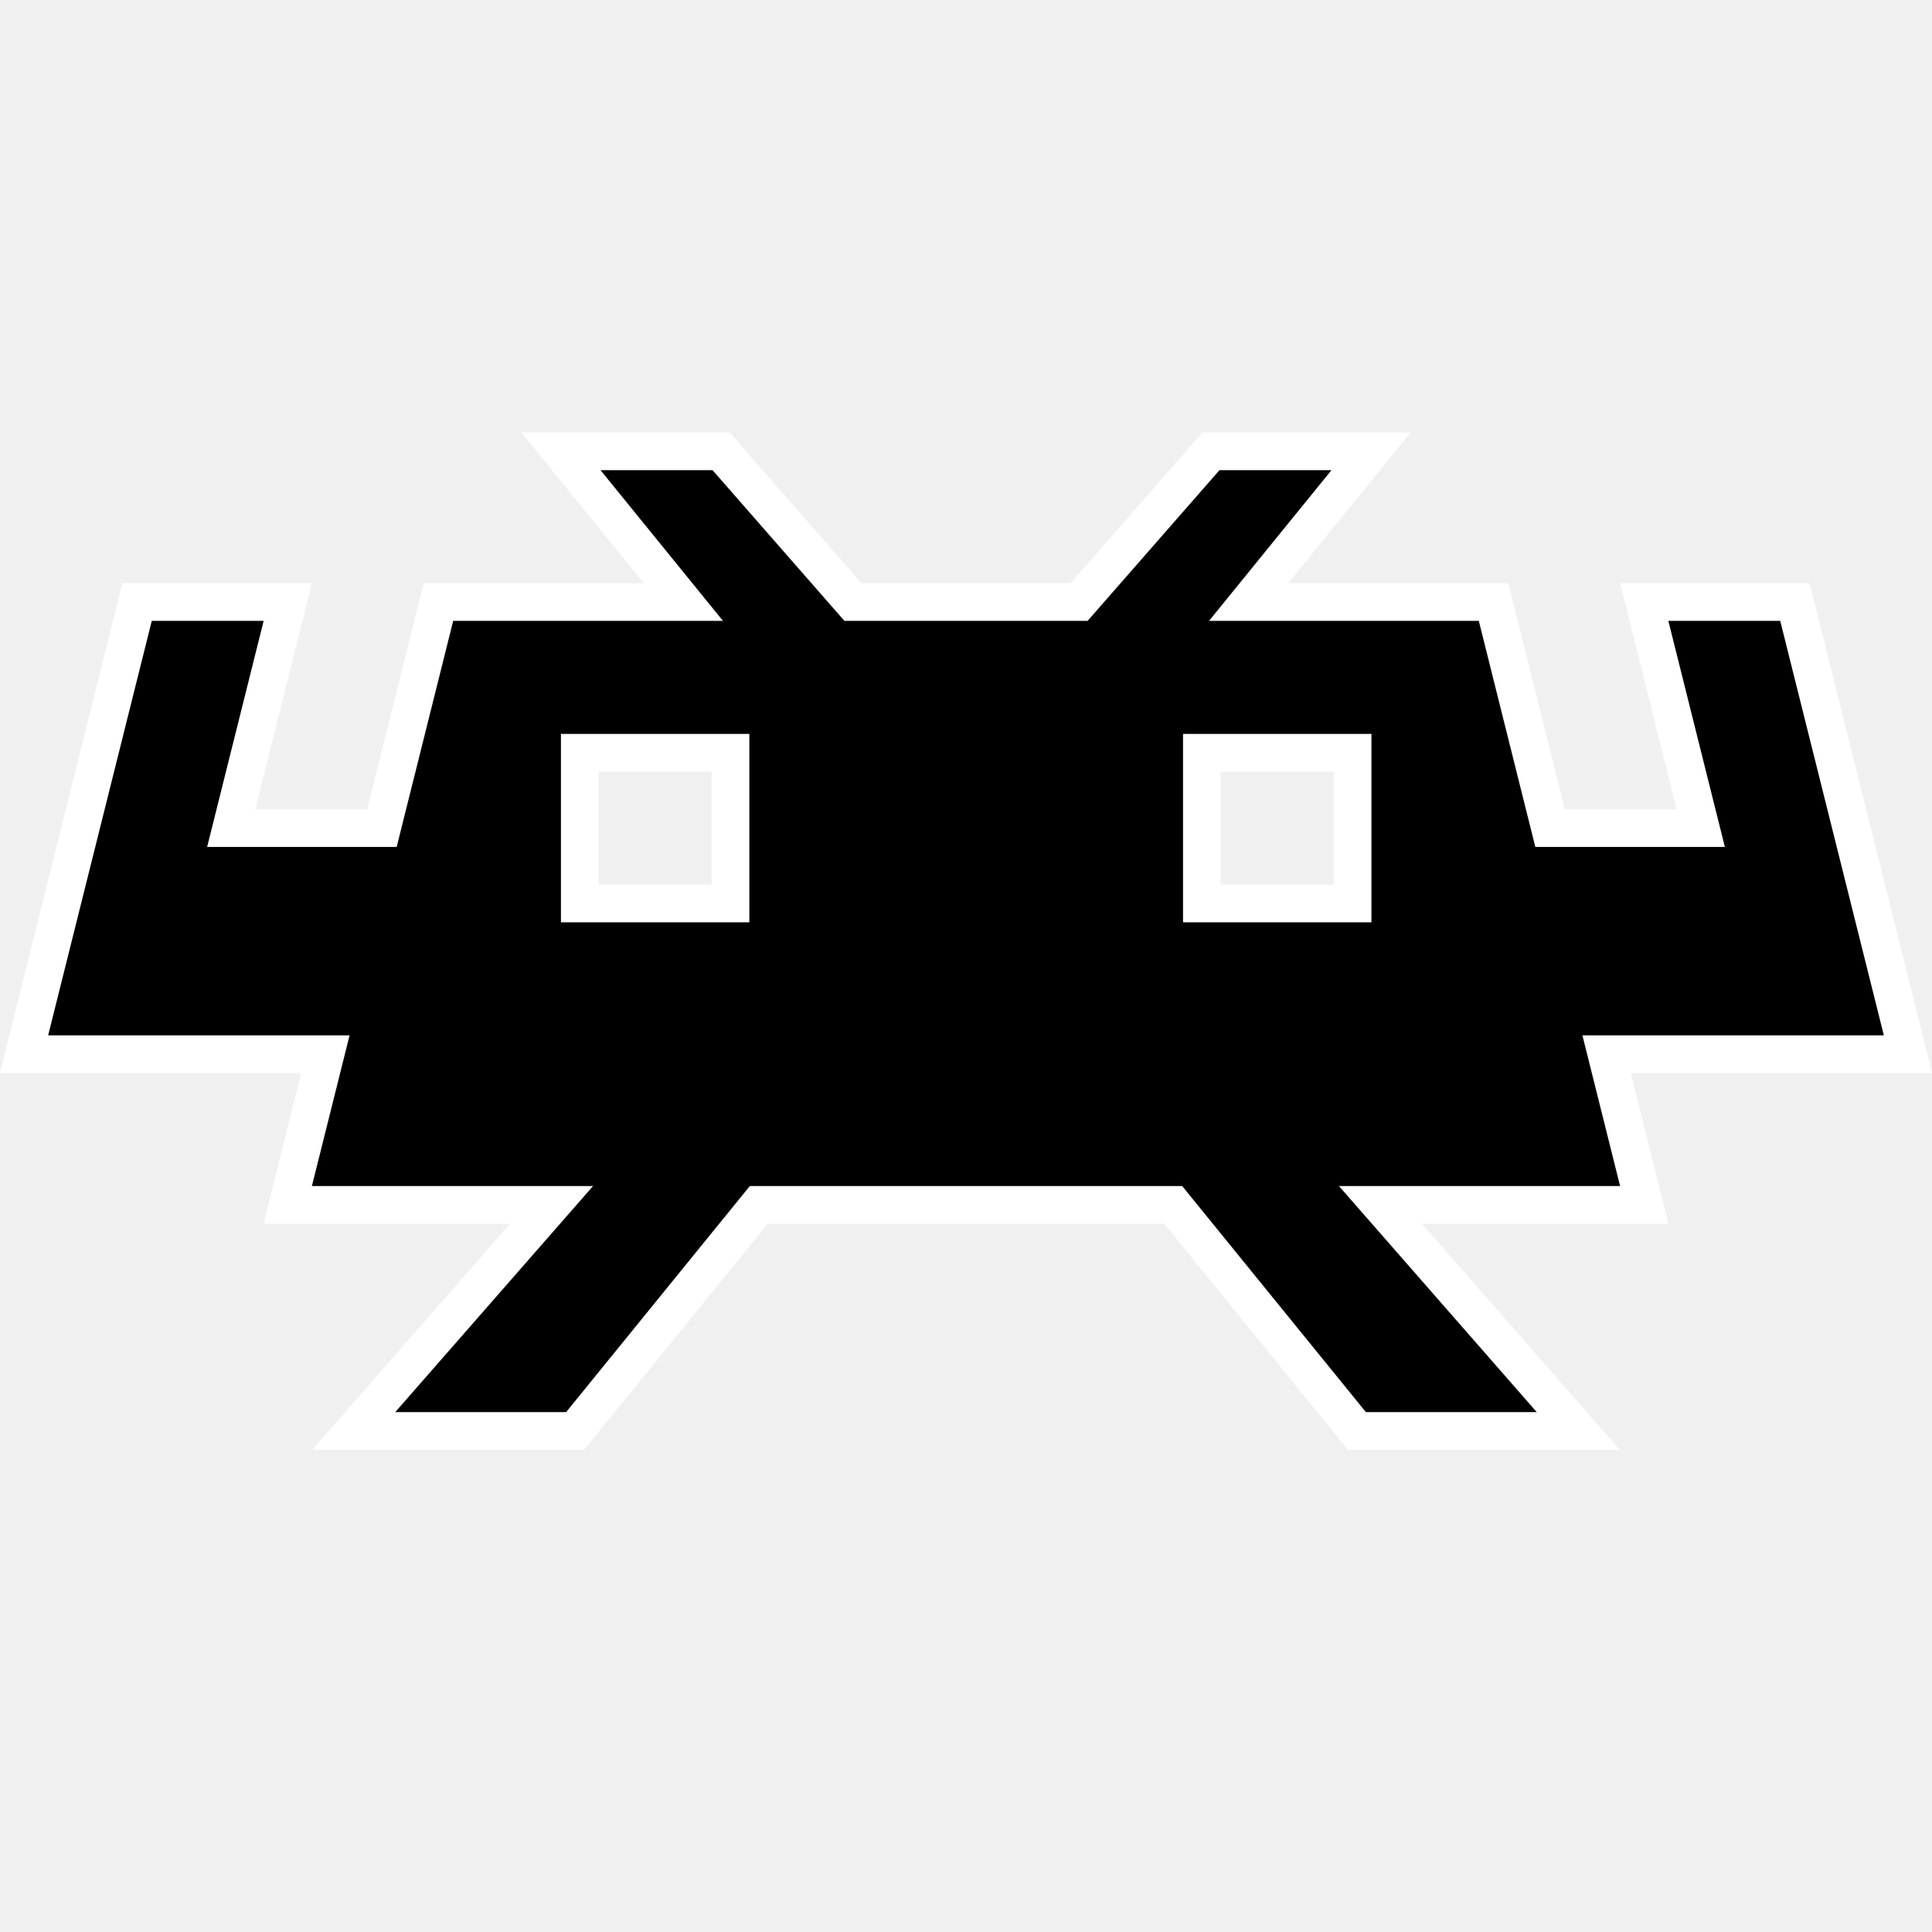
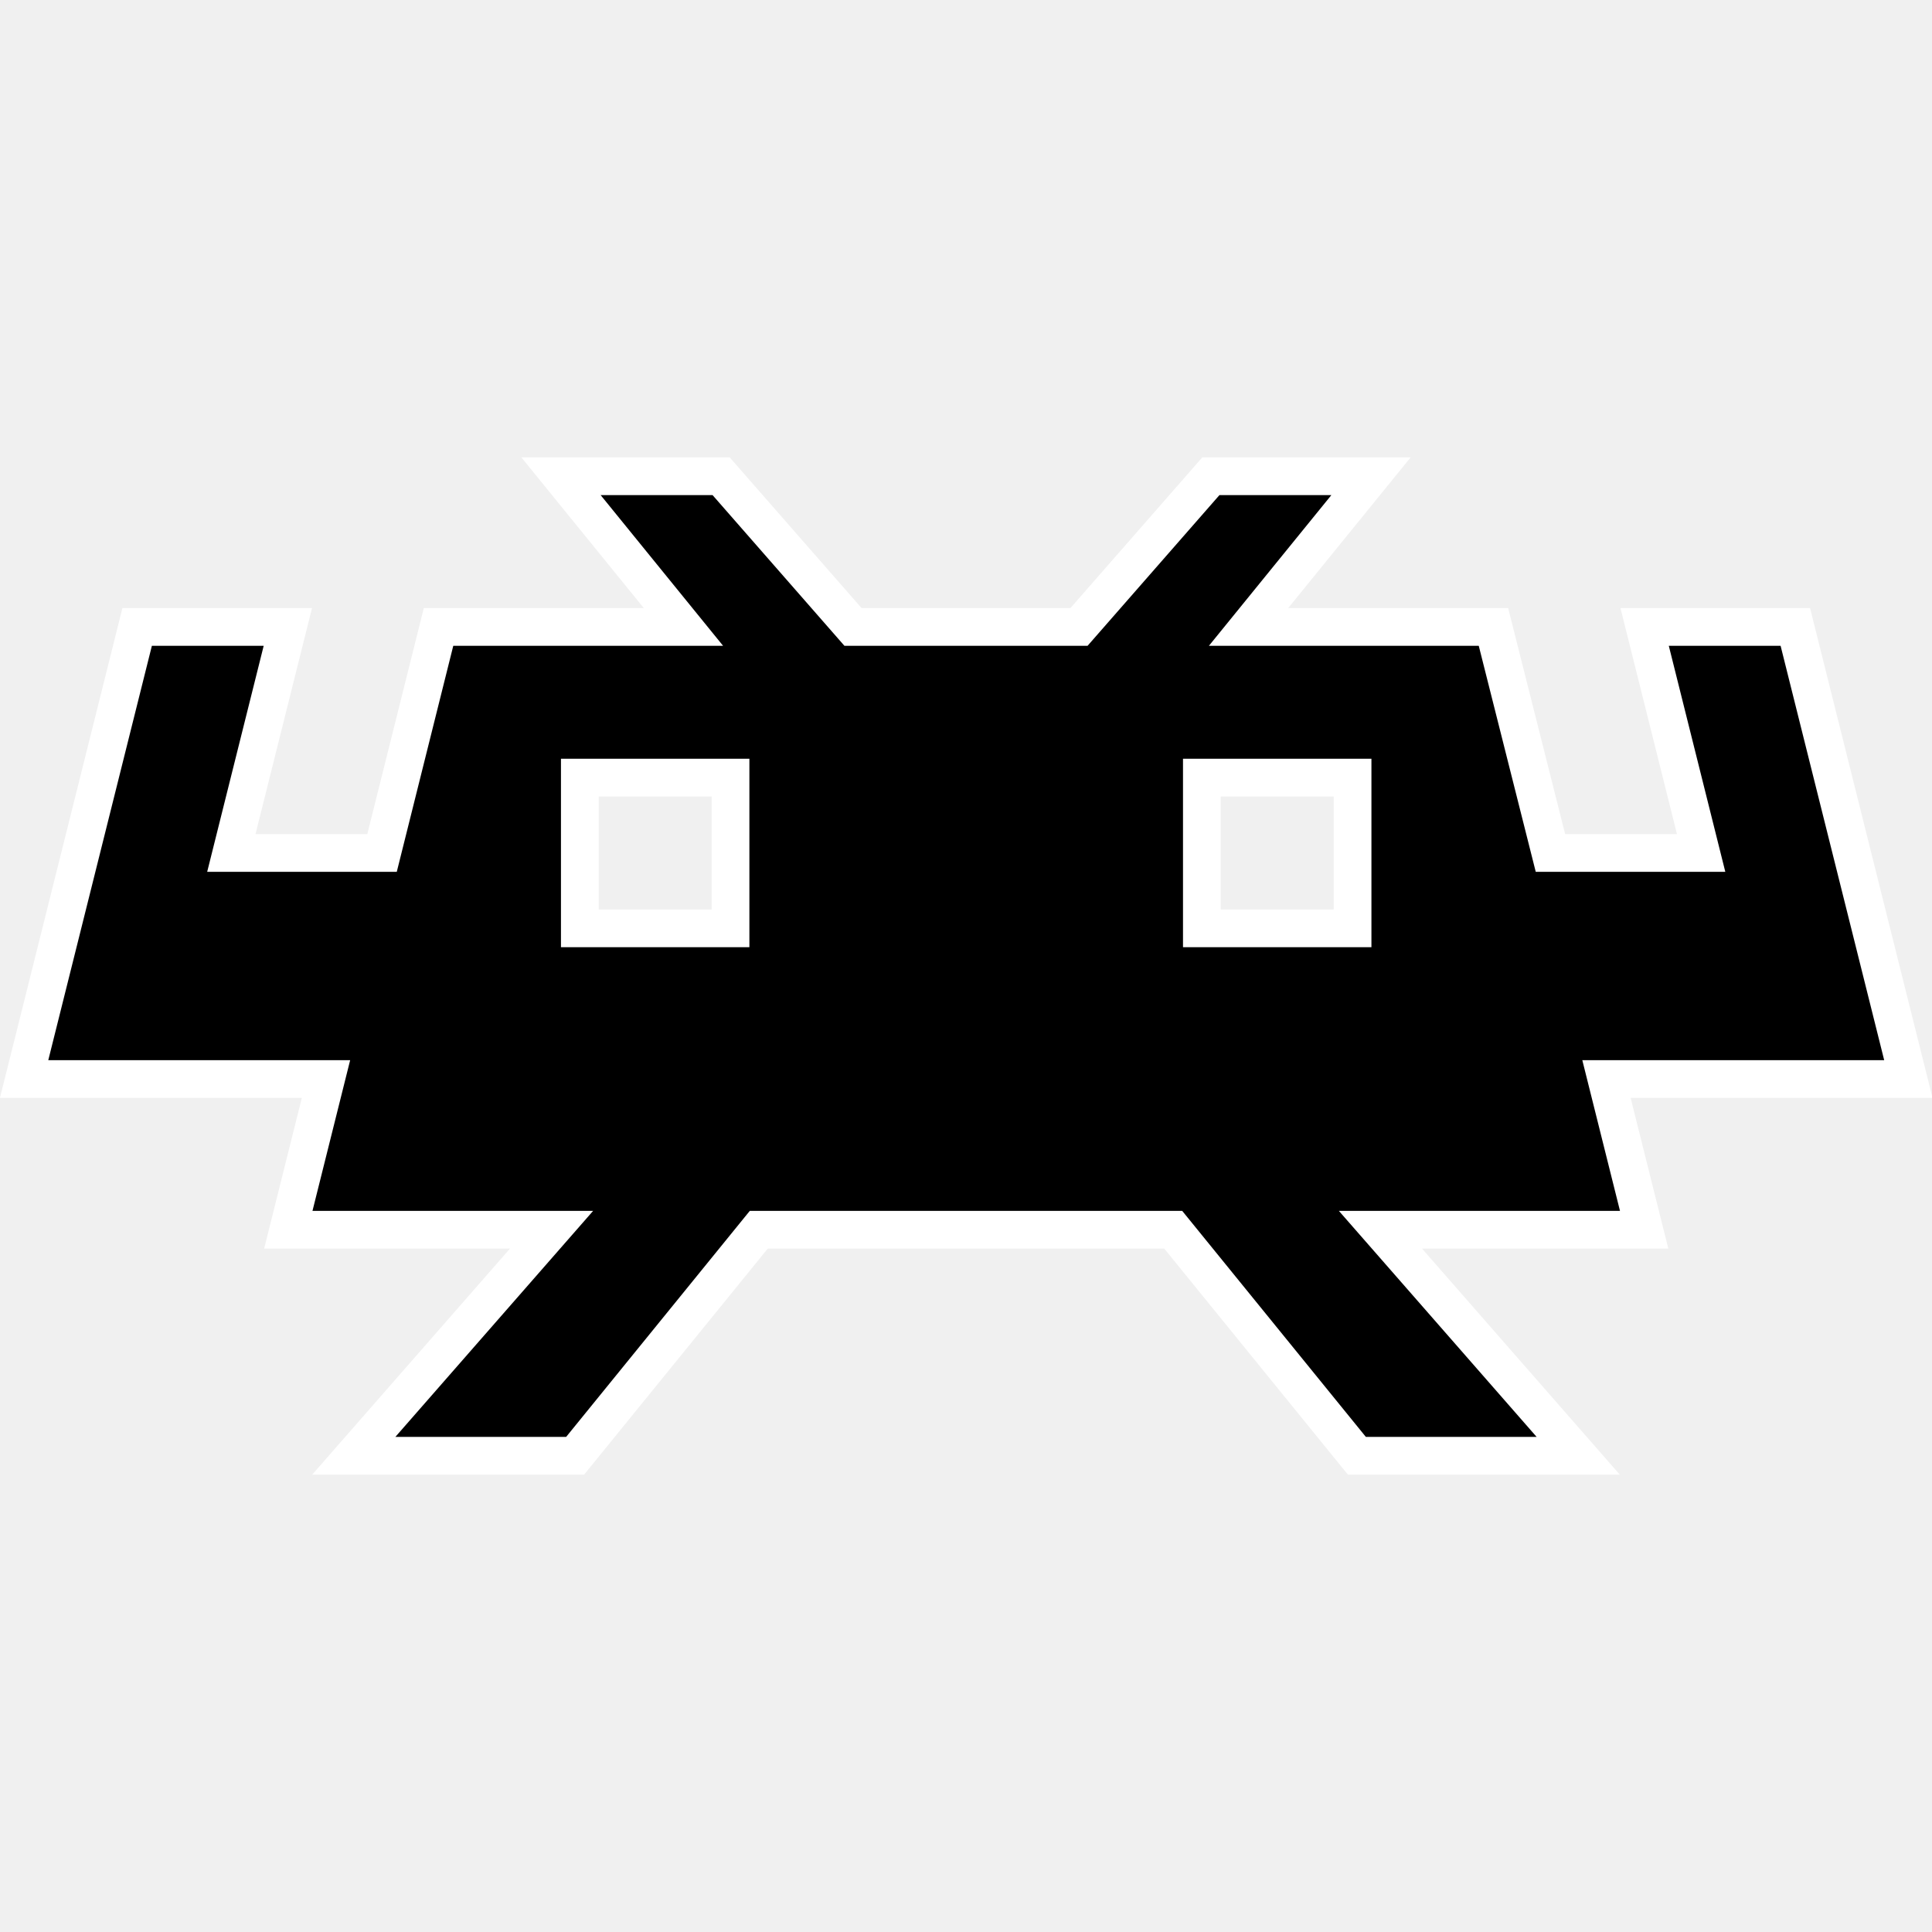
- <svg xmlns="http://www.w3.org/2000/svg" width="128.19" height="128.19" id="svg2" version="1.1">
-   <defs id="defs4" />
-   <g id="layer1" transform="translate(-317.0312,-547.56)">
-     <path style="fill:#000000;fill-opacity:1;stroke:#ffffff;stroke-width:2.5;stroke-miterlimit:4;stroke-opacity:1;stroke-dasharray:none" d="m 354.25,577.506 8.125,10 -16.25,0 -3.75,15 -10,0 3.75,-15 -10,0 -7.5,30 10,0 2.5,0 7.5,0 -2.5,10 17.5,0 -13.125,15 14.688,0 12.188,-15 27.5,0 12.188,15 14.688,0 -13.125,-15 17.5,0 -2.5,-10 7.5,0 2.5,0 10,0 -7.5,-30 -10,0 3.75,15 -10,0 -3.75,-15 -16.25,0 8.125,-10 -10.625,0 -8.75,10 -15,0 -8.75,-10 z m 1.25,20 10,0 0,10 -10,0 z m 41.277,0 10,0 0,10 -10,-4.5e-4 z" id="path4317-5-6" />
-   </g>
+ <svg xmlns="http://www.w3.org/2000/svg" id="svg2" height="128" version="1.1" viewBox="0 0 128 128" width="128">
+   <path id="path4317-5-6" fill="#000" fill-opacity="1" stroke="#fff" stroke-opacity="1" stroke-dasharray="none" stroke-miterlimit="4" stroke-width="2.5" d="m 37.167,31.551       l 8.112,9.984       H 29.055       L 25.311,56.512       H 15.327       L 19.071,41.535       H 9.087       L 1.598,71.488       h 20.0       l -2.496,9.984       H 36.543       L 23.439,96.449       H 38.103       L 50.272,81.472       H 77.728       L 89.897,96.449       H 104.561       L 91.457,81.472       h 17.472       l -2.496,-9.984       h 20.0       l -7.488,-29.953       h -9.984       l 3.744,14.976       h -9.984       L 98.945,41.535       H 82.721       l 8.112,-9.984       H 80.224       l -8.736,9.984       H 56.512       l -8.736,-9.984 z       m 1.248,19.968       h 9.984       v 9.985       h -9.984 z       m 41.212,0       h 9.984       v 9.985       l -9.984,-0 z" />
</svg>
